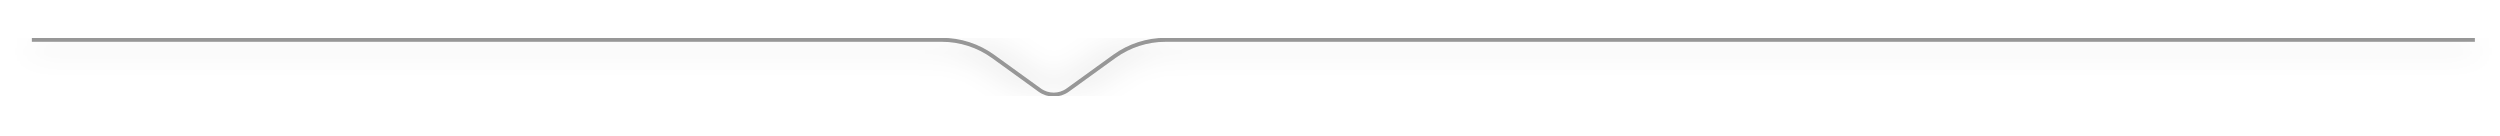
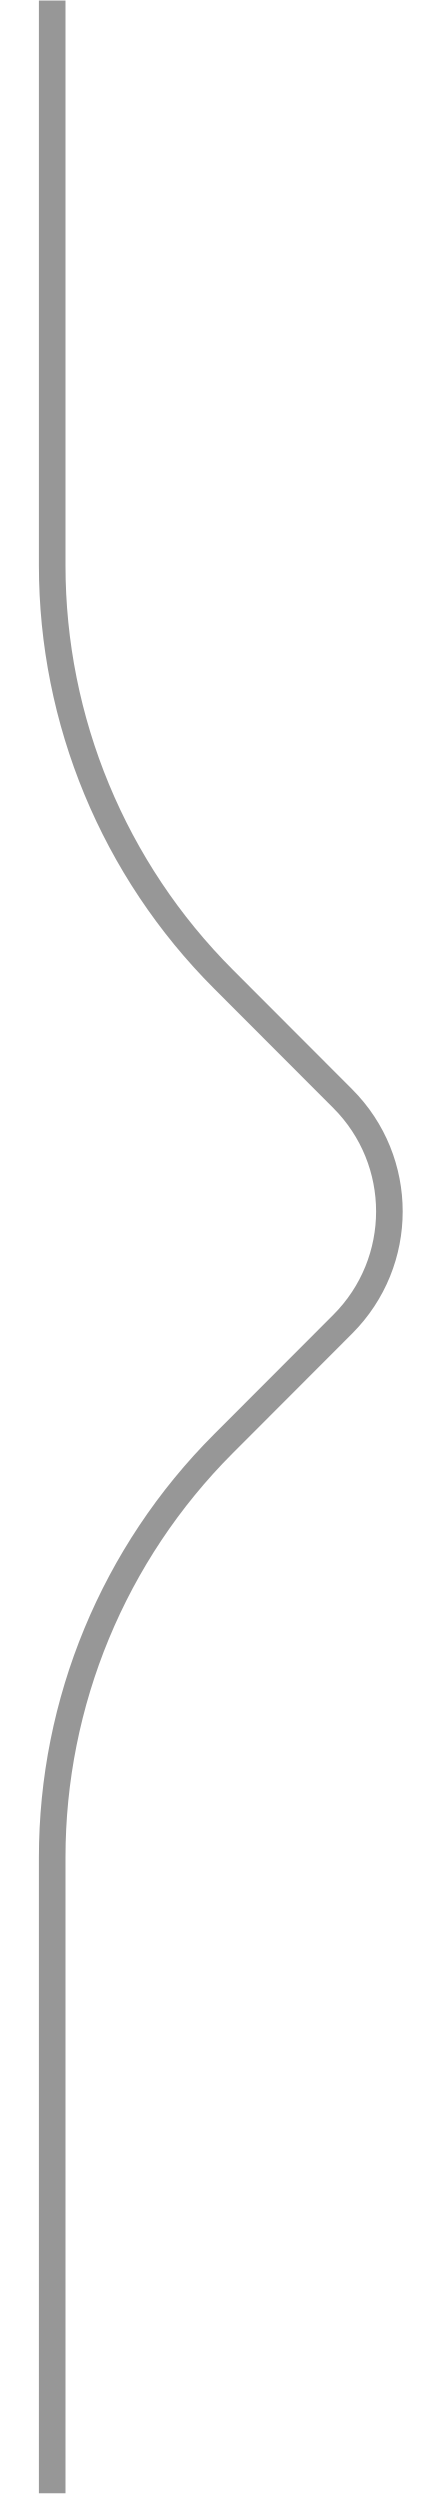
- <svg xmlns="http://www.w3.org/2000/svg" width="314px" height="17px" viewBox="0 0 314 17" version="1.1">
-   <defs>
-     <filter x="-1.9%" y="-1.8%" width="103.9%" height="103.9%" filterUnits="objectBoundingBox" id="filter-1">
-       <feOffset dx="0" dy="0" in="SourceAlpha" result="shadowOffsetOuter1" />
-       <feGaussianBlur stdDeviation="2" in="shadowOffsetOuter1" result="shadowBlurOuter1" />
-       <feColorMatrix values="0 0 0 0 0   0 0 0 0 0   0 0 0 0 0  0 0 0 0.4 0" type="matrix" in="shadowBlurOuter1" result="shadowMatrixOuter1" />
-       <feMerge>
-         <feMergeNode in="shadowMatrixOuter1" />
-         <feMergeNode in="SourceGraphic" />
-       </feMerge>
-     </filter>
-   </defs>
+ <svg xmlns="http://www.w3.org/2000/svg" width="8px" height="47px" viewBox="0 0 8 47" version="1.1">
+   <defs />
  <g id="Page-1" stroke="none" stroke-width="1" fill="none" fill-rule="evenodd">
-     <g id="map/Abschnitt/Zustand" transform="translate(-23, -534)" stroke="#979797" stroke-width="0.5">
-       <g id="Group-3" filter="url(#filter-1)" transform="translate(0, 311)">
-         <path d="M27,228 L191.443,228 C193.755,228 196.009,228.729 197.884,230.083 L203.743,234.315 C204.792,235.072 206.208,235.072 207.257,234.315 L213.116,230.083 C214.991,228.729 217.245,228 219.557,228 L333.845,228" id="Path-2" transform="translate(180.4225, 231.4415) scale(-1, 1) translate(-180.4225, -231.4415) " />
+     <g id="map/Abschnitt/Zustand" transform="translate(-123, -401)" stroke="#979797" stroke-width="0.5">
+       <g id="Group-2" transform="translate(38, 385)">
+         <path d="M65.719,36.272 L76.341,36.272 C79.258,36.272 82.054,37.43 84.117,39.491 L86.363,41.733 C87.535,42.904 89.433,42.904 90.605,41.733 L92.851,39.491 C94.914,37.43 97.711,36.272 100.627,36.272 L112.583,36.272" id="Path-2-Copy" transform="translate(89.15081, 39.44148) scale(-1, 1) rotate(90) translate(-89.15081, -39.44148) " />
      </g>
    </g>
  </g>
</svg>
